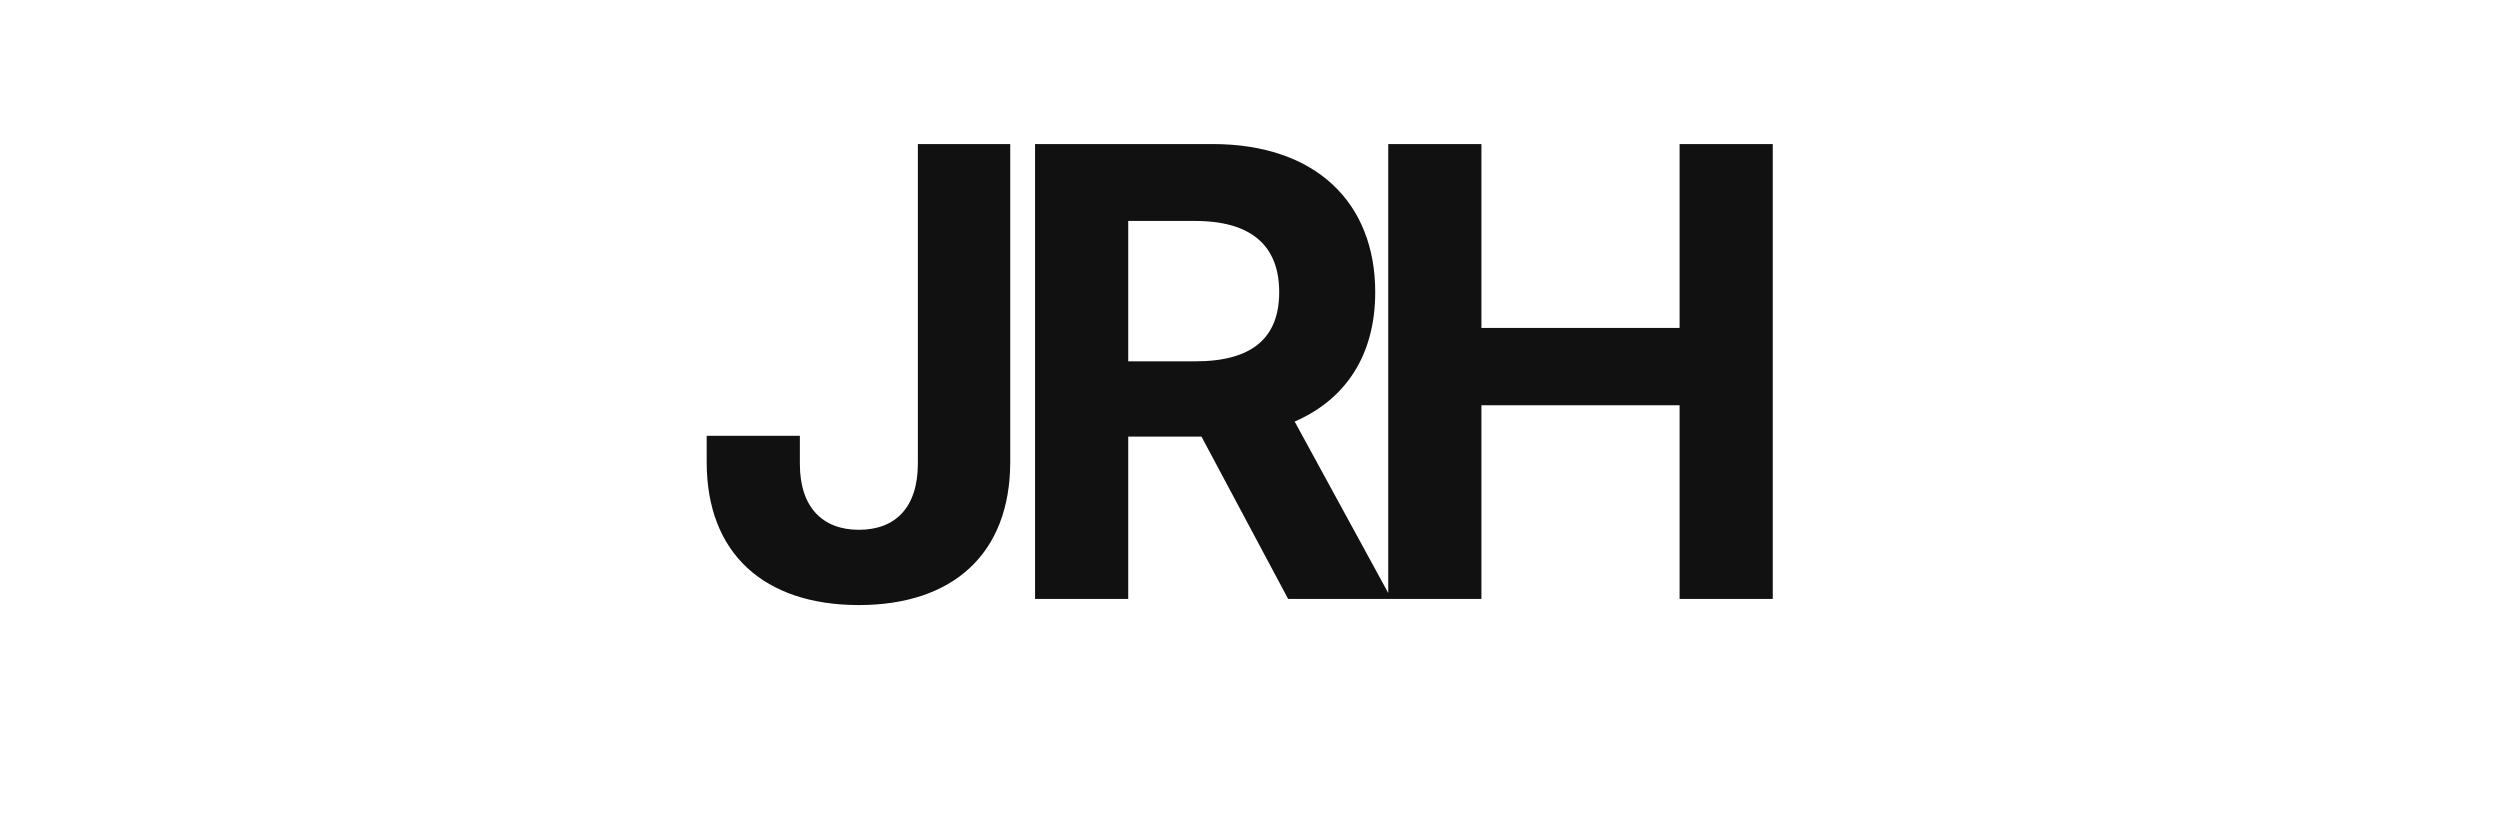
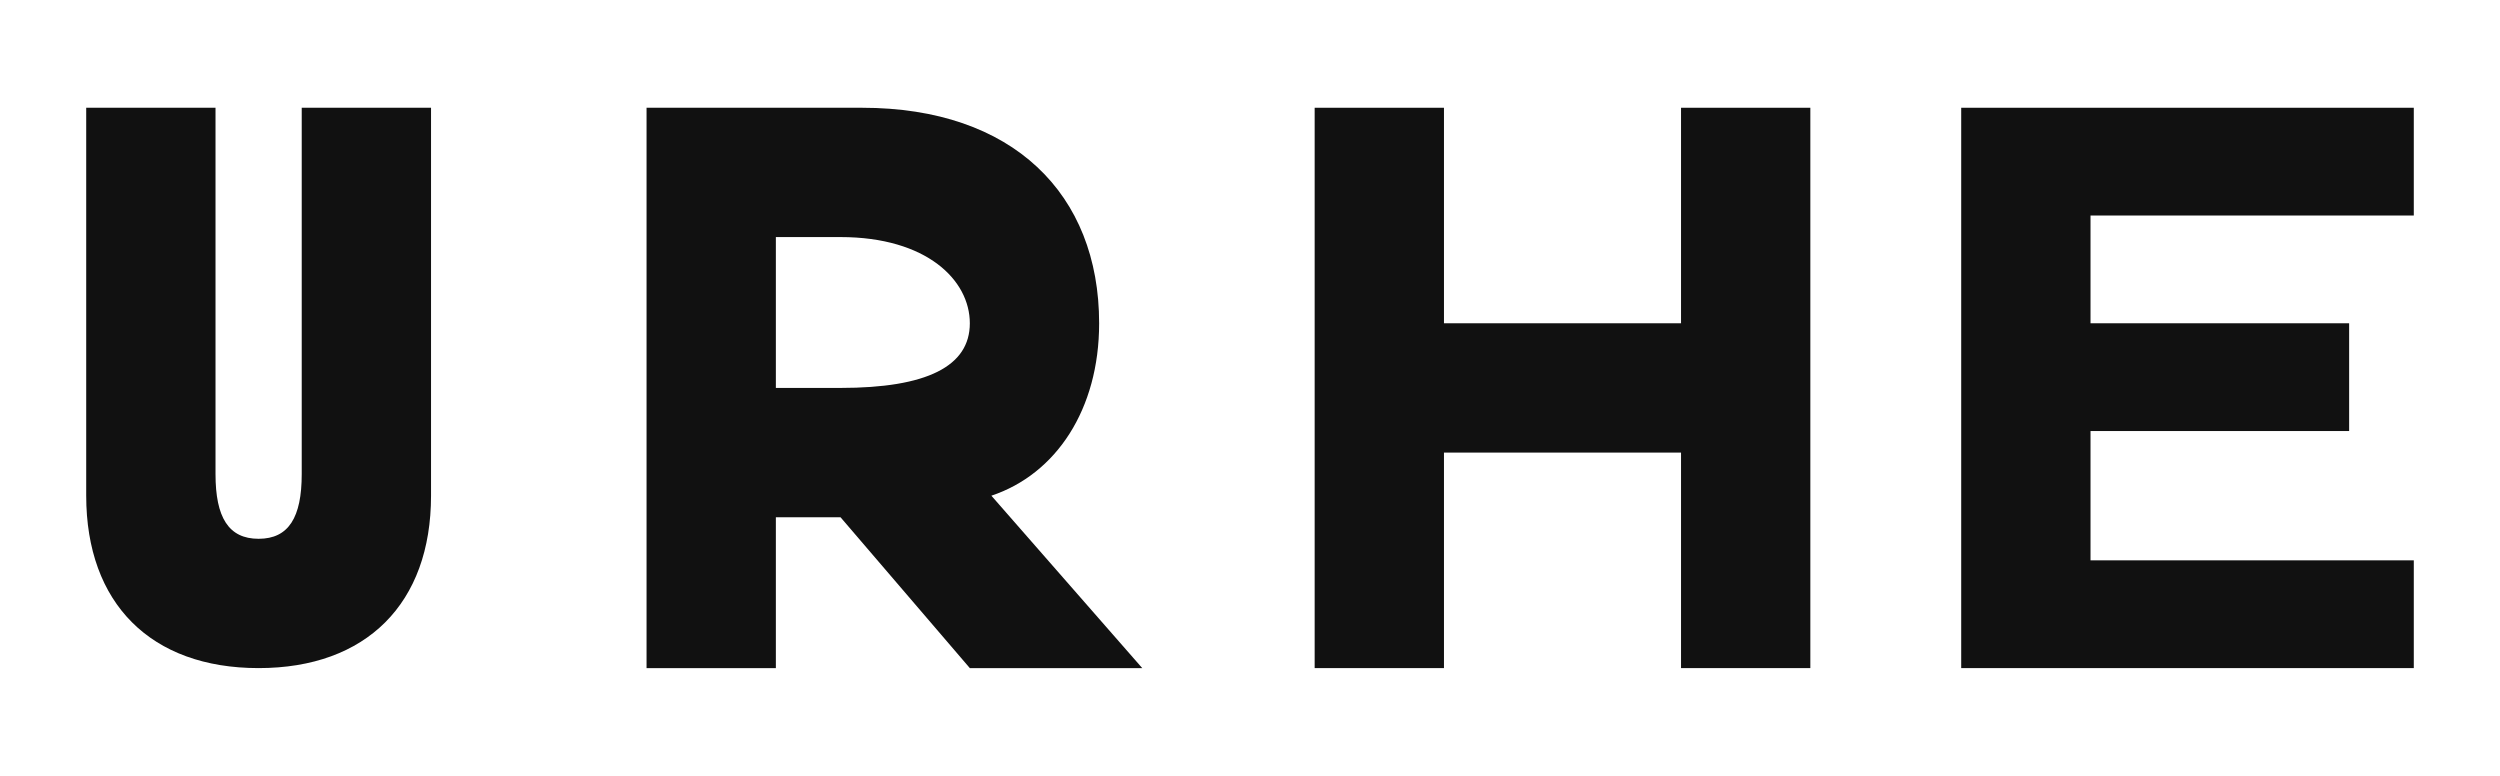
- <svg xmlns="http://www.w3.org/2000/svg" viewBox="0 0 96 32" role="img" aria-labelledby="title desc">
-   <text x="48" y="23" text-anchor="middle" font-family="'Montreal Neue', Inter, Arial, Helvetica, sans-serif" font-size="24" font-weight="700" letter-spacing="-2.2" fill="#111111">JRH</text>
+ <svg xmlns="http://www.w3.org/2000/svg" viewBox="0 0 116 36" role="img" aria-labelledby="title desc">
+   <g fill="#111111">
+     <path d="M4 5v18c0 5 3 8 8 8s8-3 8-8V5h-6v17c0 2-.6 3-2 3s-2-1-2-3V5H4Z" />
+     <path d="M30 31V5h10c7 0 11 4 11 10 0 4-2 7-5 8l7 8h-8l-6-7h-3v7h-6Zm6-13h3c4 0 6-1 6-3s-2-4-6-4h-3v7Z" />
+     <path d="M61 5h6v10h11V5h6v26h-6V21H67v10h-6V5Z" />
+     <path d="M91 5h21v5h-15v5h12v5h-12v6h15v5H91V5Z" />
+   </g>
</svg>
